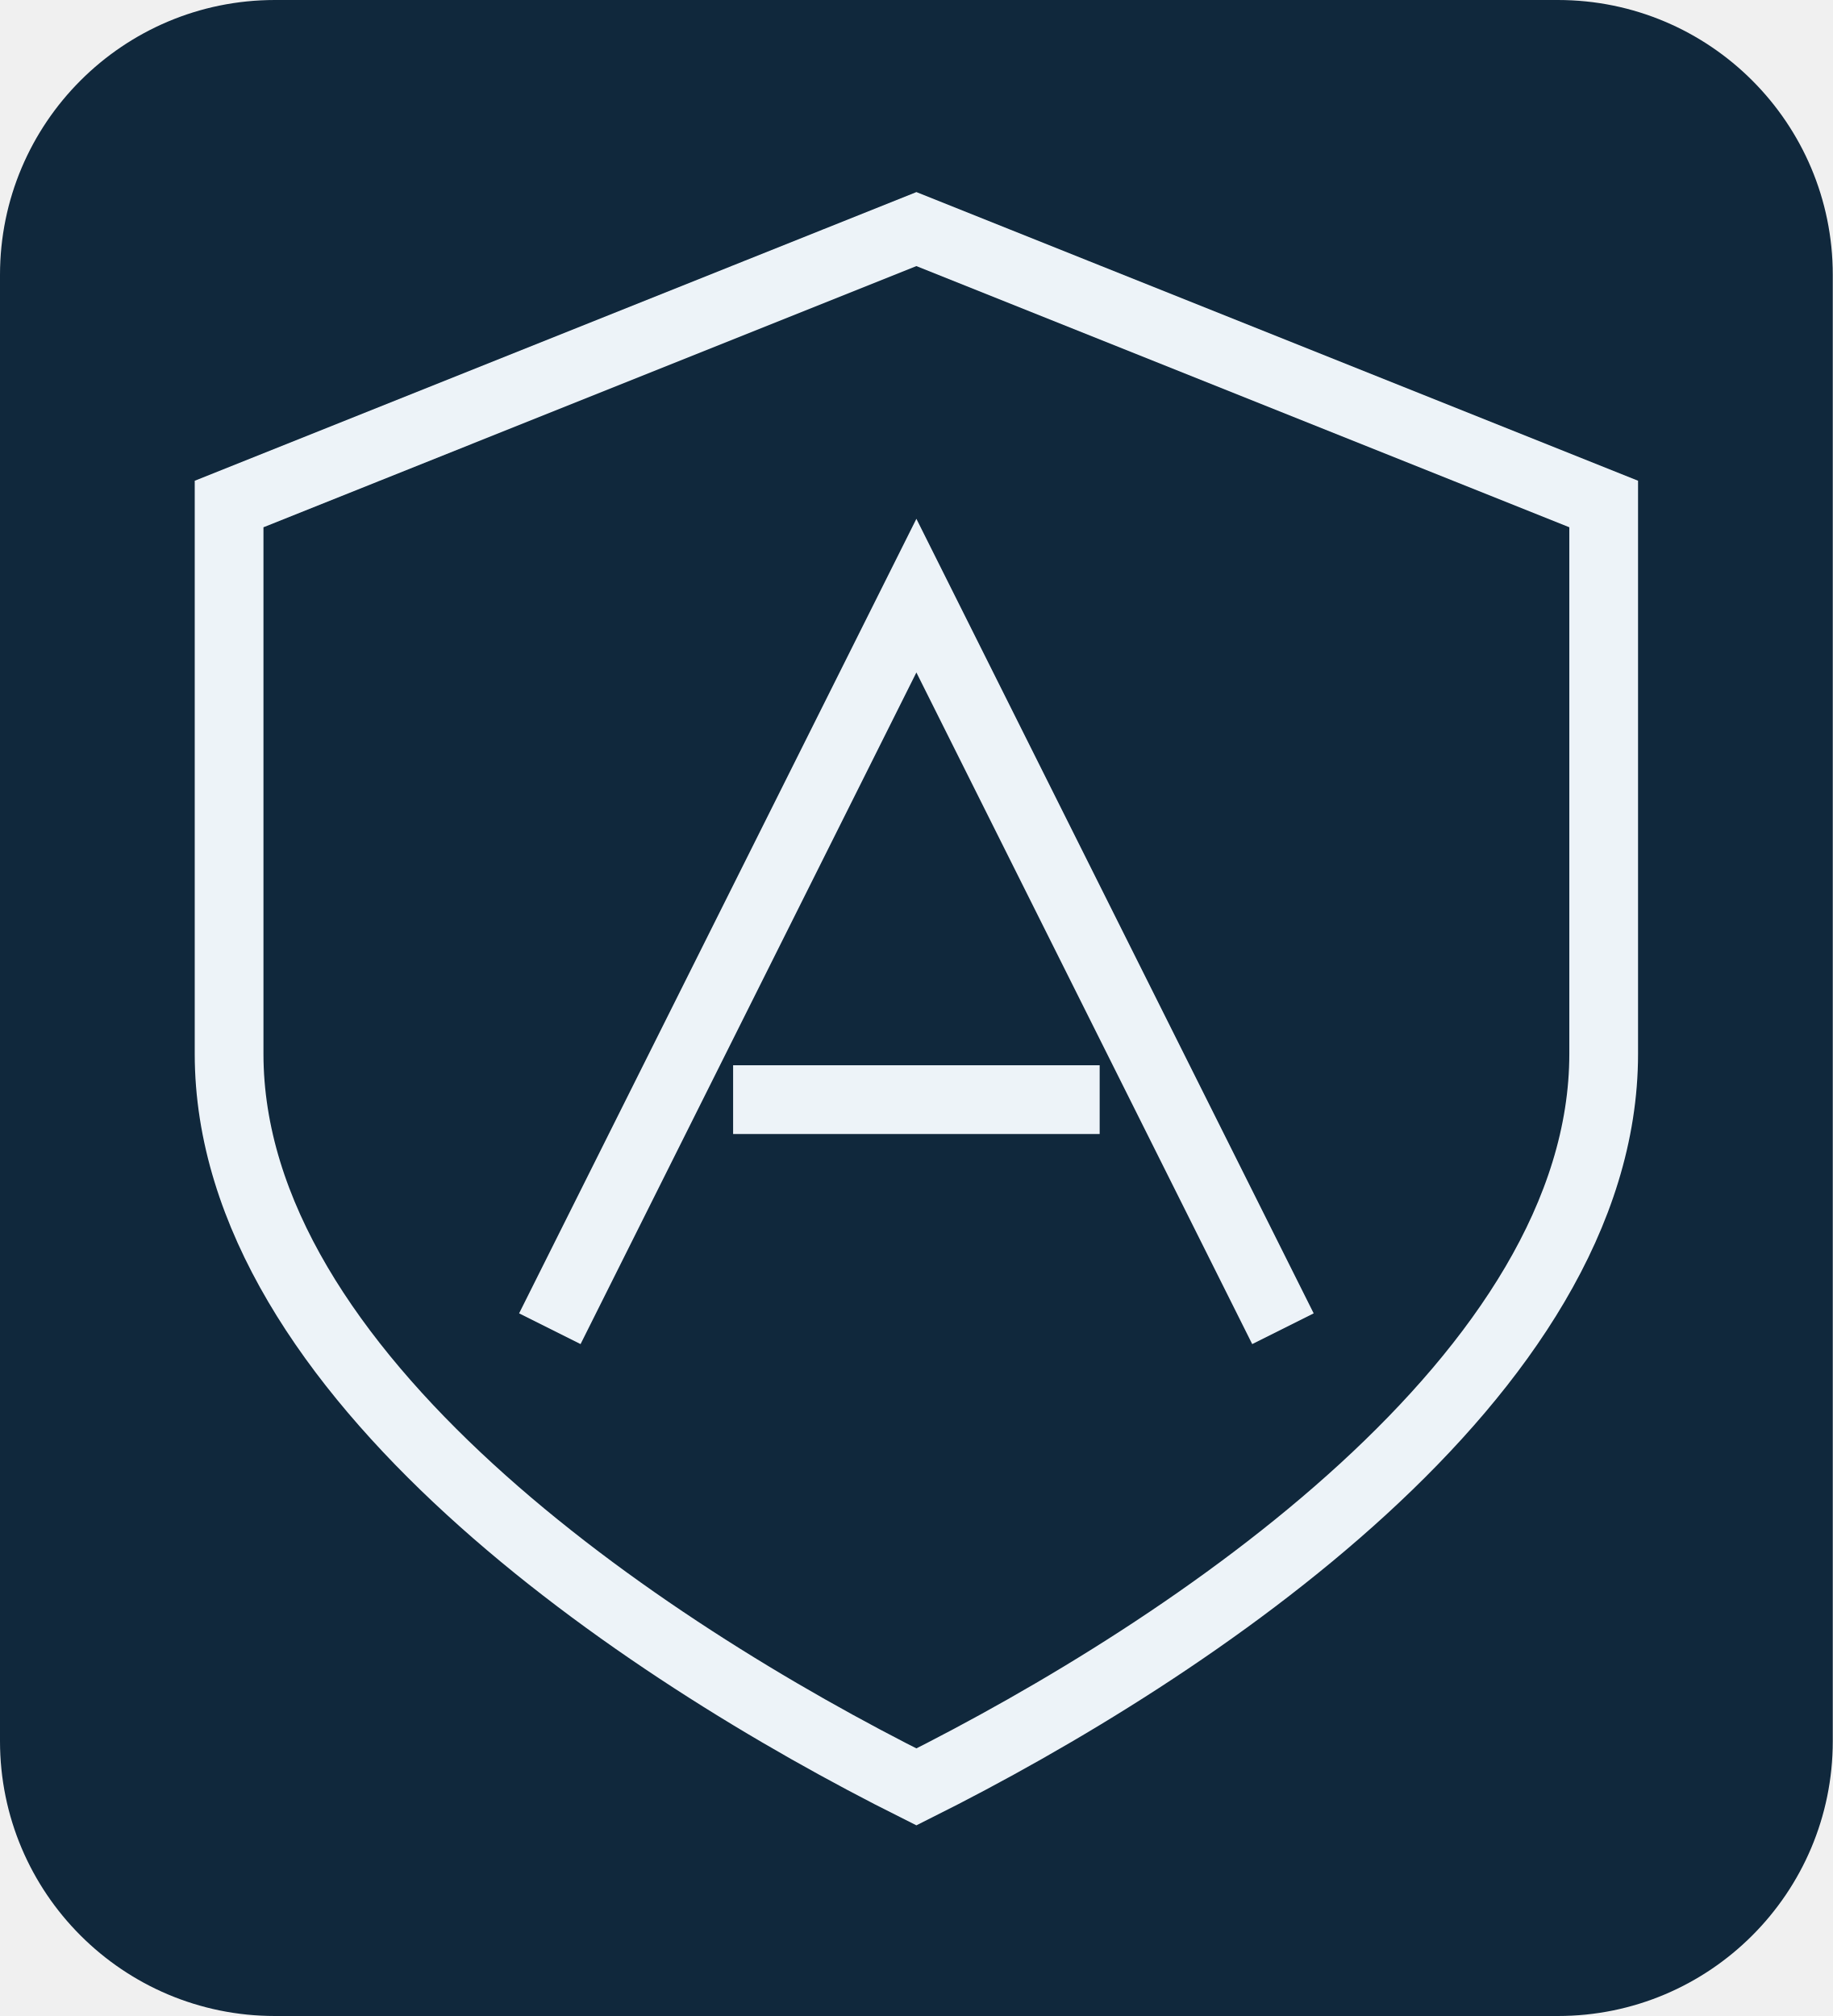
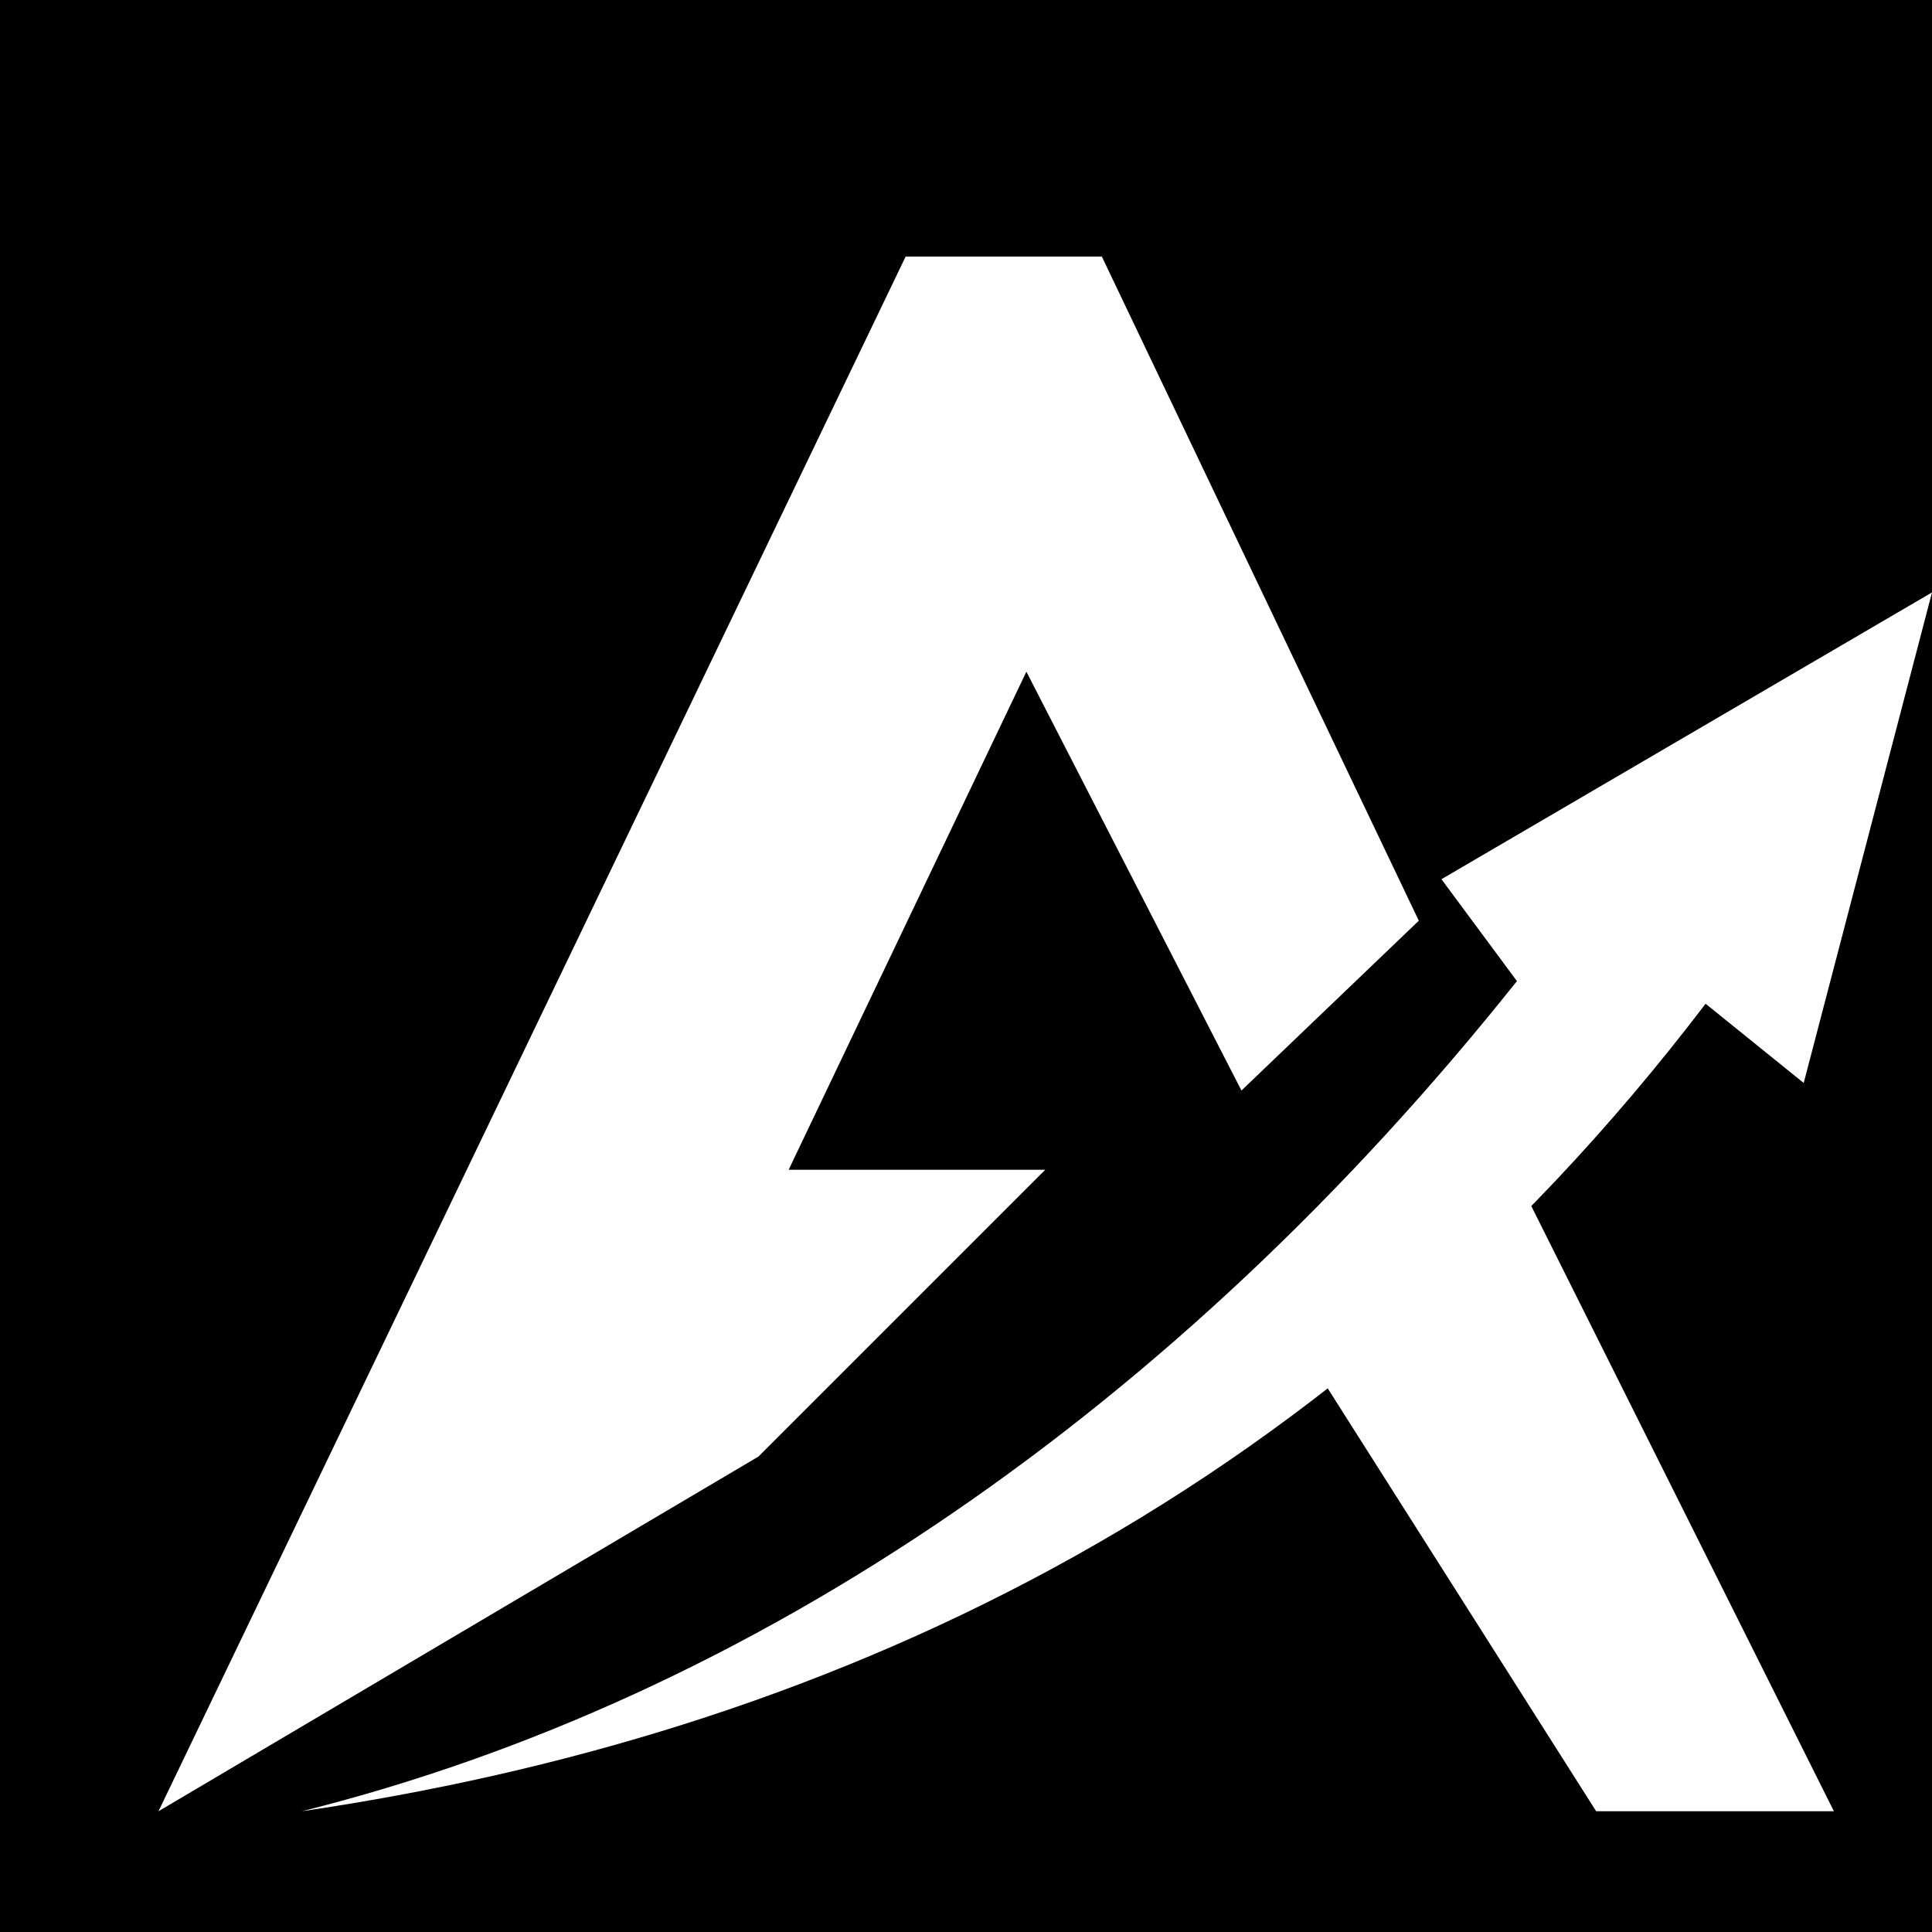
- <svg xmlns="http://www.w3.org/2000/svg" viewBox="0 0 40 44">
-   <rect width="40" height="44" rx="6" fill="#10283c" />
-   <path d="M20 5 35 11v12c0 7-9 13-15 16C14 36 5 30 5 23V11Z" fill="none" stroke="#edf3f8" stroke-width="1.5" />
-   <path d="m12 29 8-16 8 16m-12-5h8" fill="none" stroke="#edf3f8" stroke-width="1.5" />
+ <svg xmlns="http://www.w3.org/2000/svg" viewBox="0 0 512 512">
+   <rect width="512" height="512" fill="#000000" />
+   <g fill="#ffffff">
+     <path d="M42 480 240 68h52l84 176-47 45-57-111-63 132h68l-76 76Z" />
+     <path d="m350 365 73 115h63l-85-170Z" />
+     <path d="M80 480c120-30 232-107 322-220l-20-27 130-76-34 130-26-21C350 400 216 460 80 480Z" />
+   </g>
</svg>
